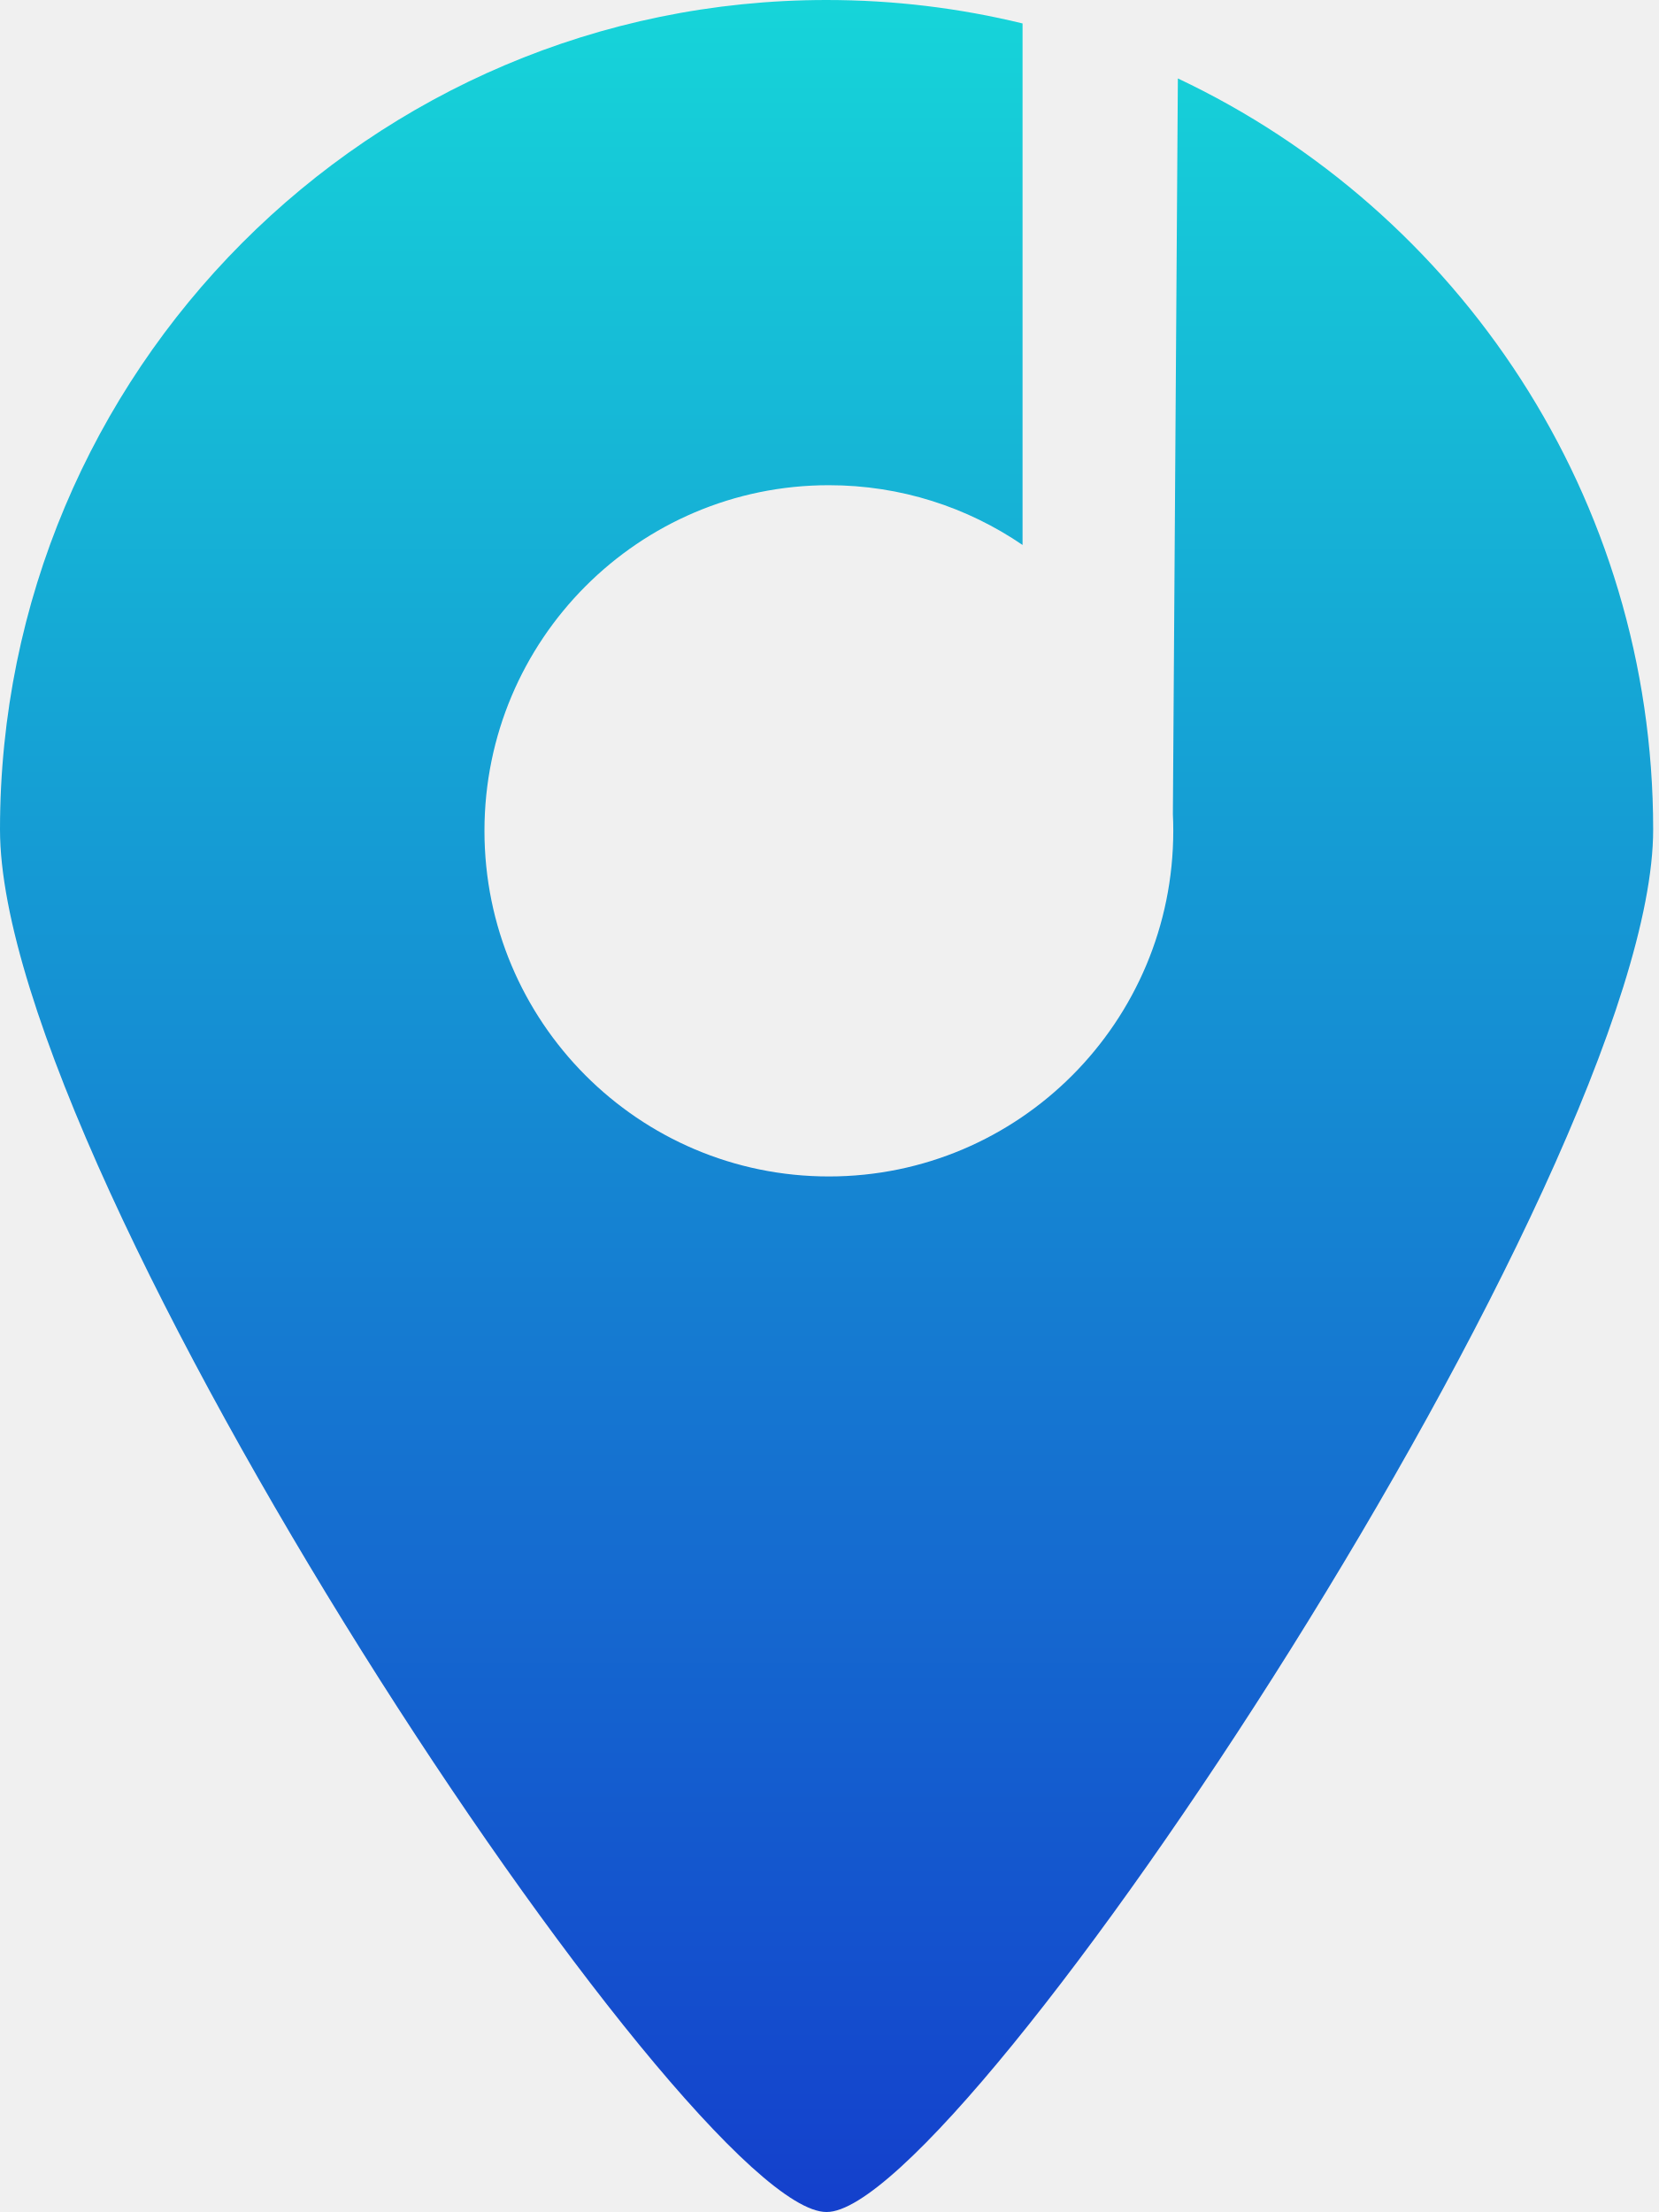
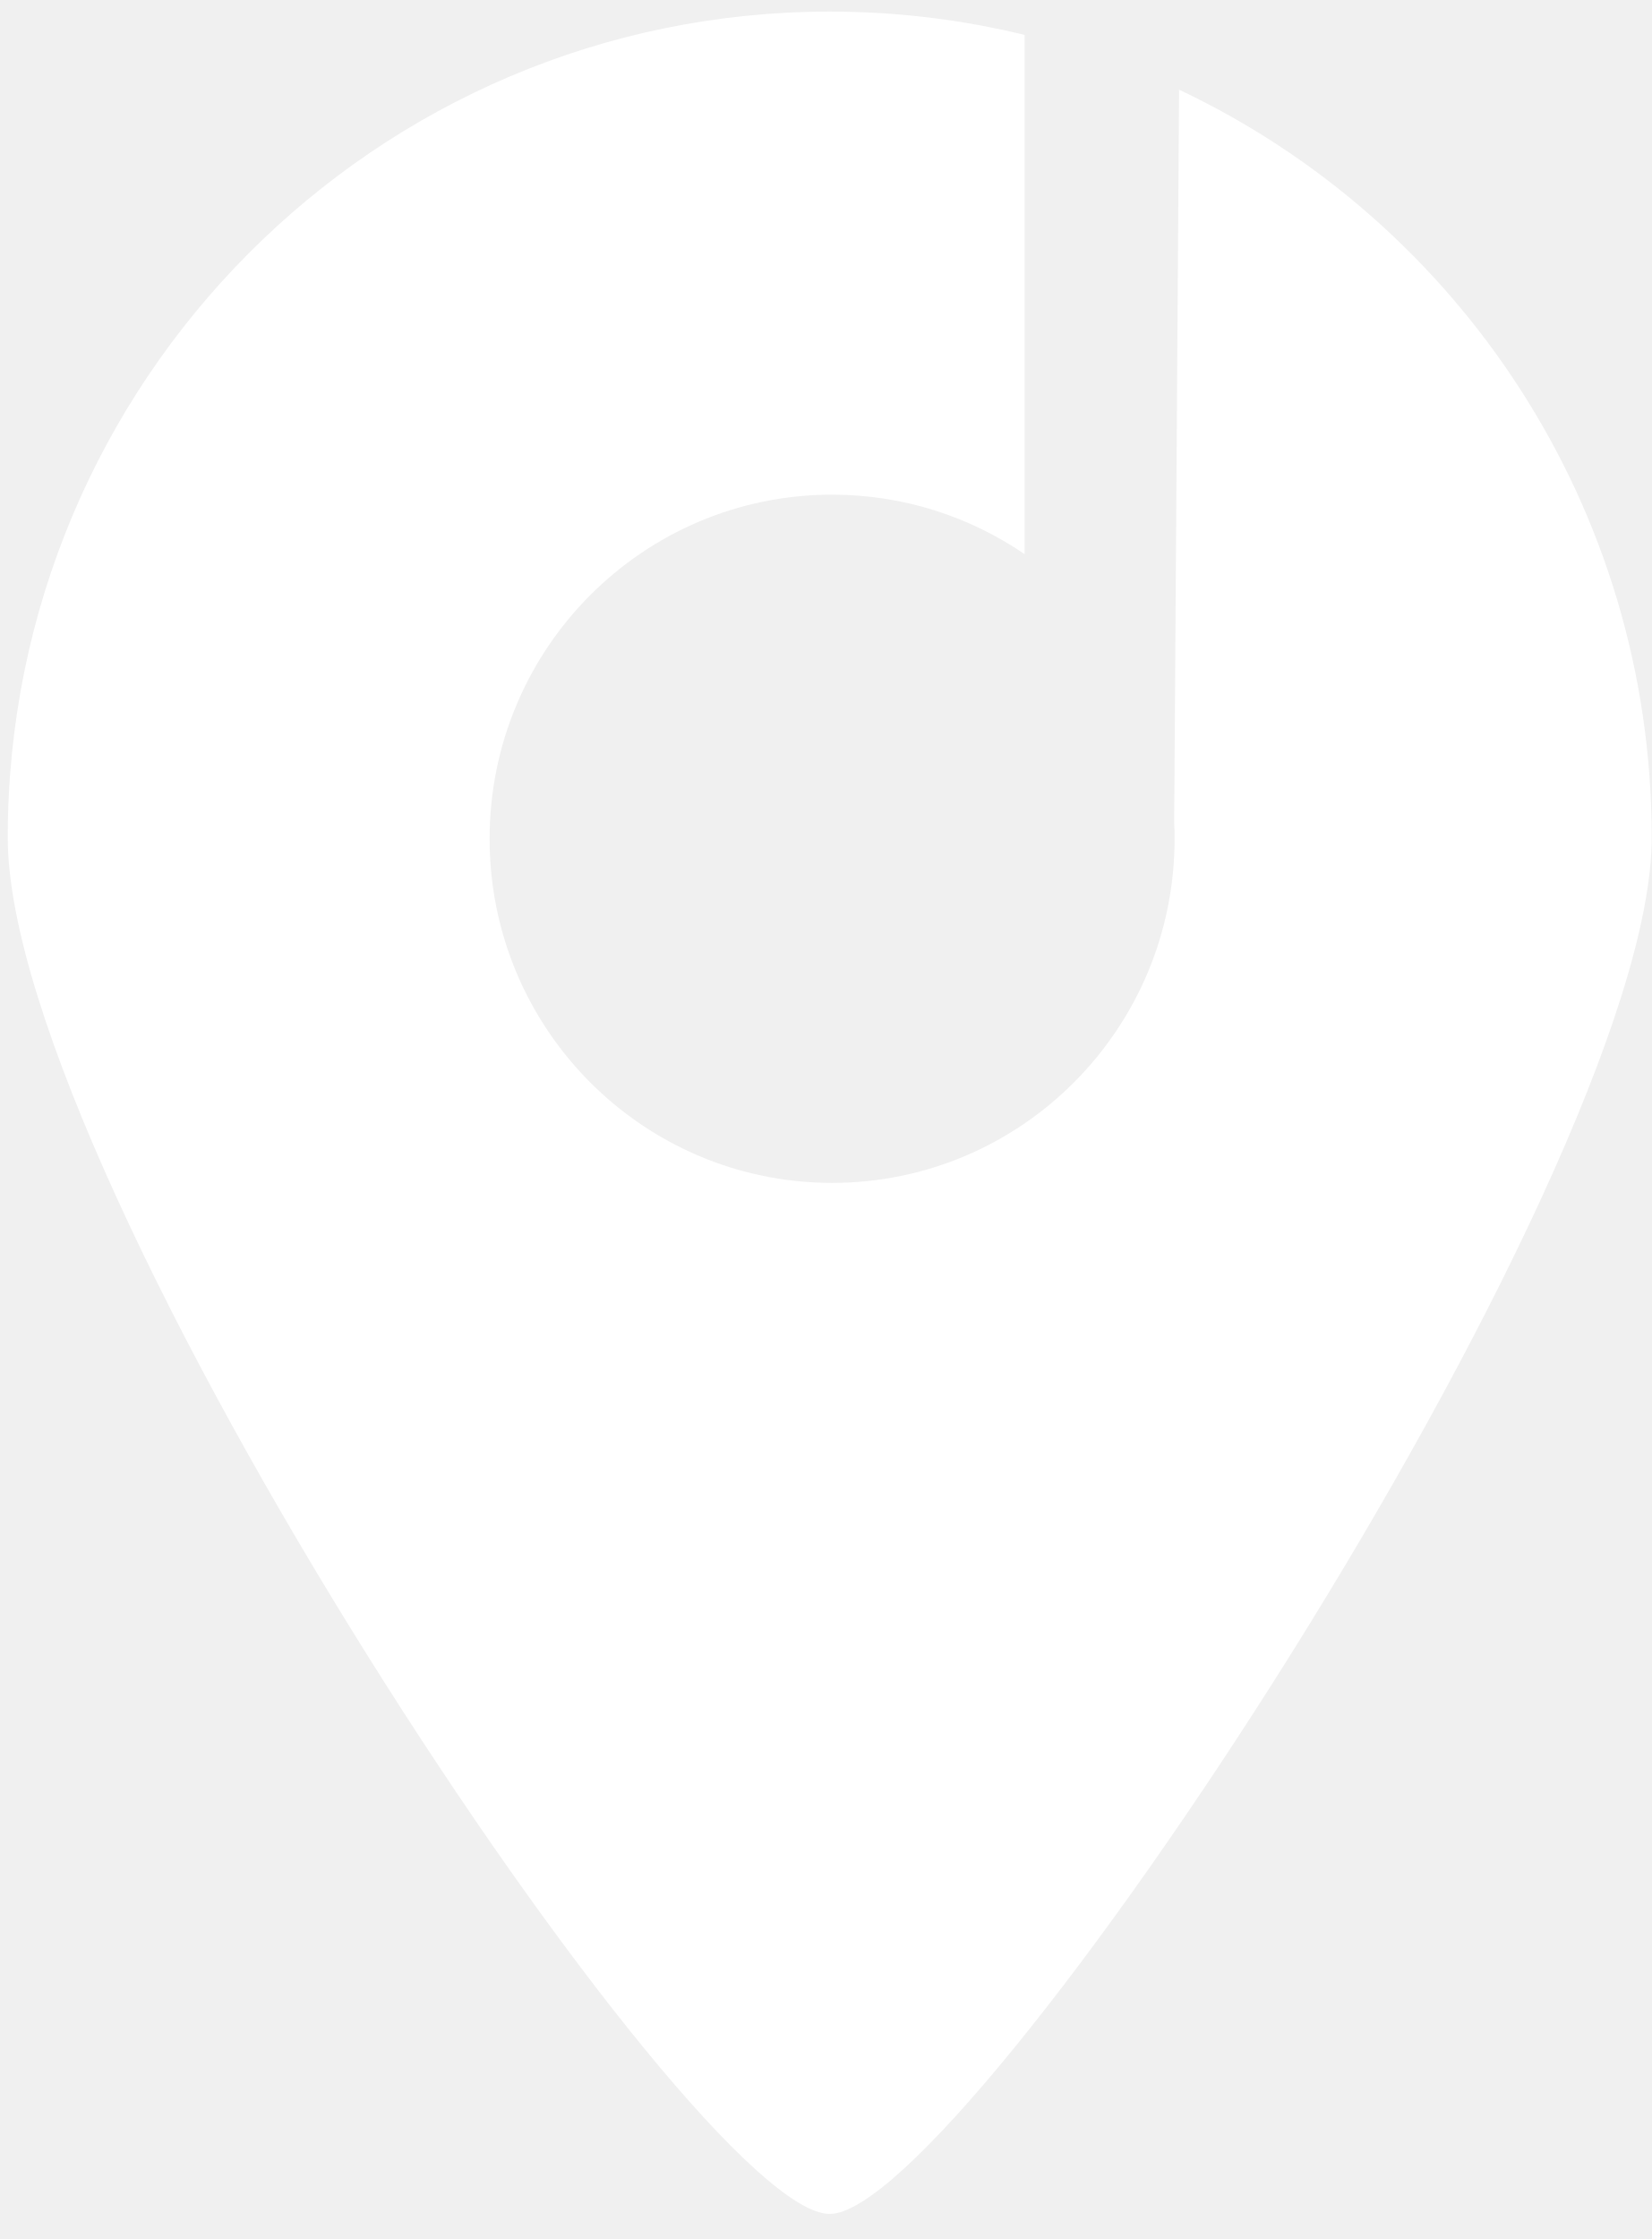
- <svg xmlns="http://www.w3.org/2000/svg" width="60" height="80">
-   <defs>
-     <linearGradient id="a" x1="50%" x2="50%" y1="0%" y2="100%">
-       <stop stop-color="#16D5D9" offset="0%" />
-       <stop stop-color="#143FCC" offset="100%" />
-     </linearGradient>
-   </defs>
-   <path fill="url(#a)" fill-rule="evenodd" d="M239.982 119.708v-18.86c-2.272-.554-4.645-.848-7.087-.848-16.51 0-29.895 13.432-29.895 30 0 12.545 24.925 50.027 29.895 50 4.893.027 29.894-37.625 29.894-50 0-12.008-7.036-22.37-17.19-27.163l-.18 26.607c.01.2.014.402.014.604 0 6.905-5.578 12.5-12.456 12.5-6.88 0-12.456-5.595-12.456-12.5s5.577-12.5 12.456-12.5c2.597 0 5.008.797 7.003 2.16z" transform="translate(-203 -100)" />
+ <svg xmlns="http://www.w3.org/2000/svg" width="45px" height="61px" viewBox="0 0 45 61" version="1.1">
+   <defs />
+   <g id="Web-Landing-Page" stroke="none" stroke-width="1" fill="none" fill-rule="evenodd">
+     <g id="Desktop" transform="translate(-486, -49)" fill="#FFFFFF">
+       <g id="Group" transform="translate(466, 35)">
+         <path d="M51.997,36.399 L52.131,16.444 C59.741,20.038 65.01,27.809 65.01,36.816 C65.01,46.097 46.277,74.336 42.61,74.316 C38.886,74.336 20.211,46.225 20.211,36.816 C20.211,24.39 30.24,14.316 42.61,14.316 C44.44,14.316 46.219,14.536 47.921,14.952 L47.921,29.097 C46.426,28.075 44.62,27.477 42.675,27.477 C37.521,27.477 33.342,31.673 33.342,36.852 C33.342,42.031 37.521,46.227 42.675,46.227 C47.829,46.227 52.008,42.031 52.008,36.852 C52.008,36.7 52.005,36.549 51.997,36.399 Z" id="Combined-Shape" />
+       </g>
+     </g>
+   </g>
</svg>
